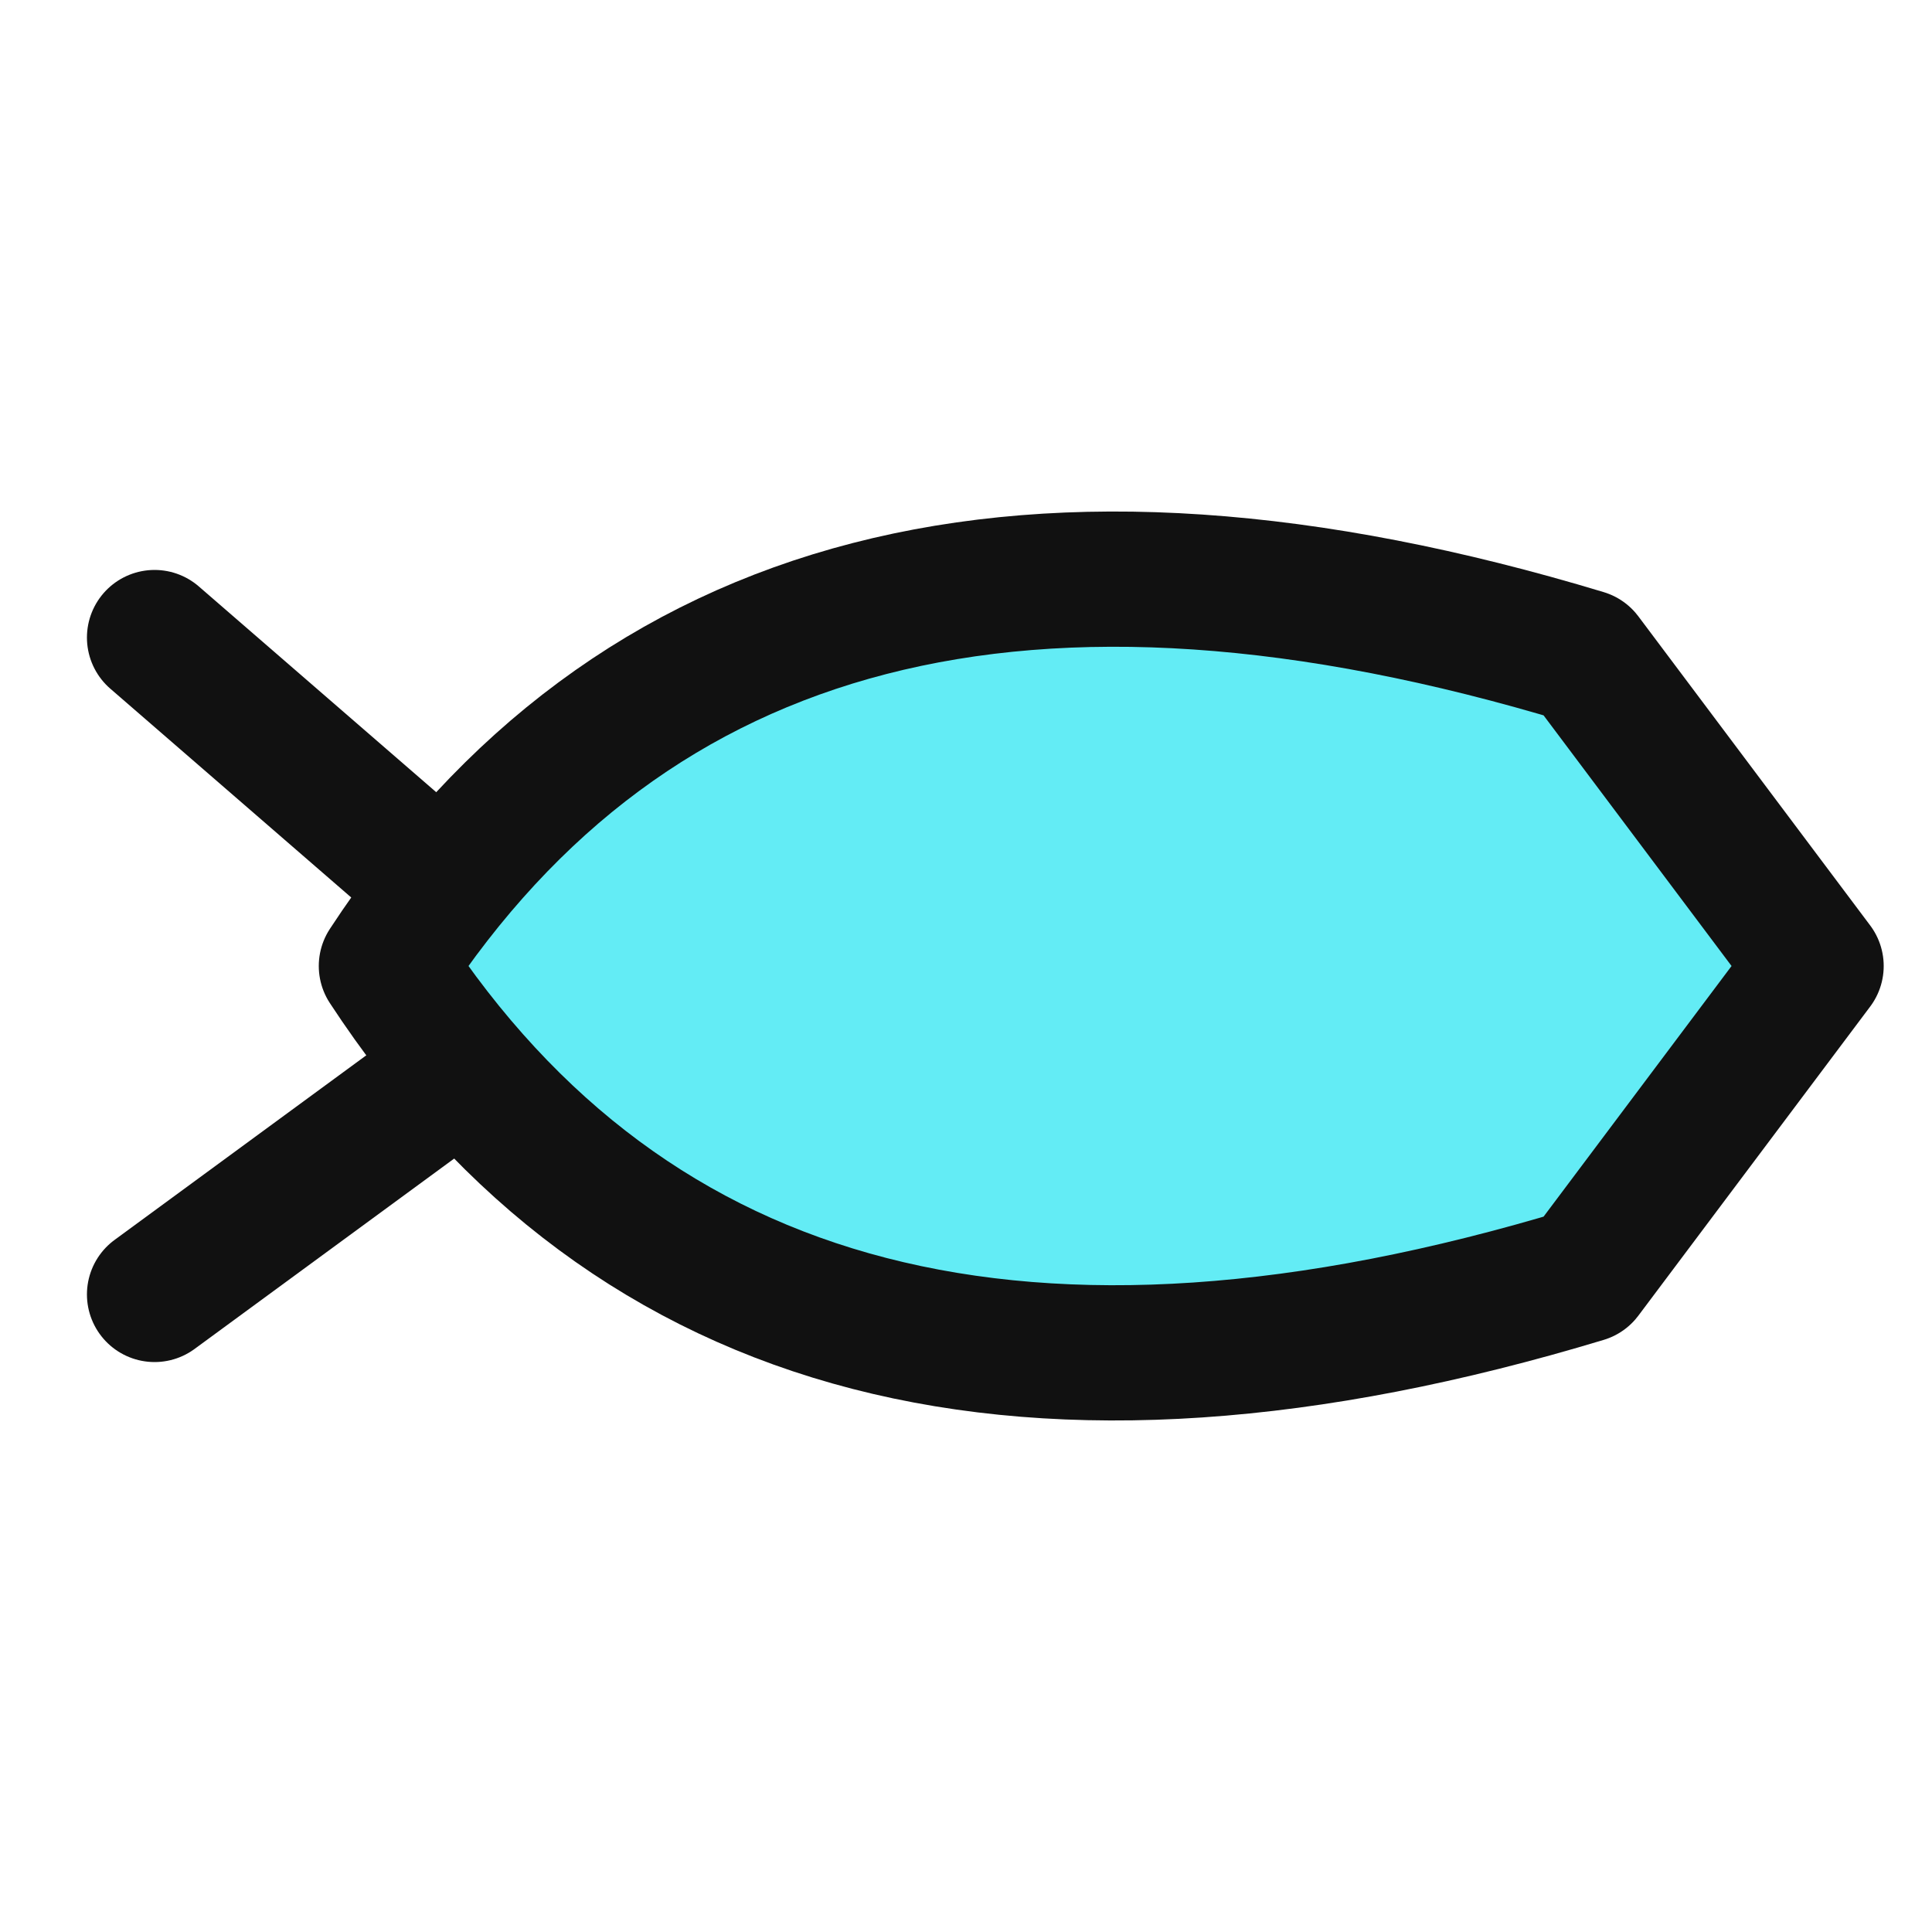
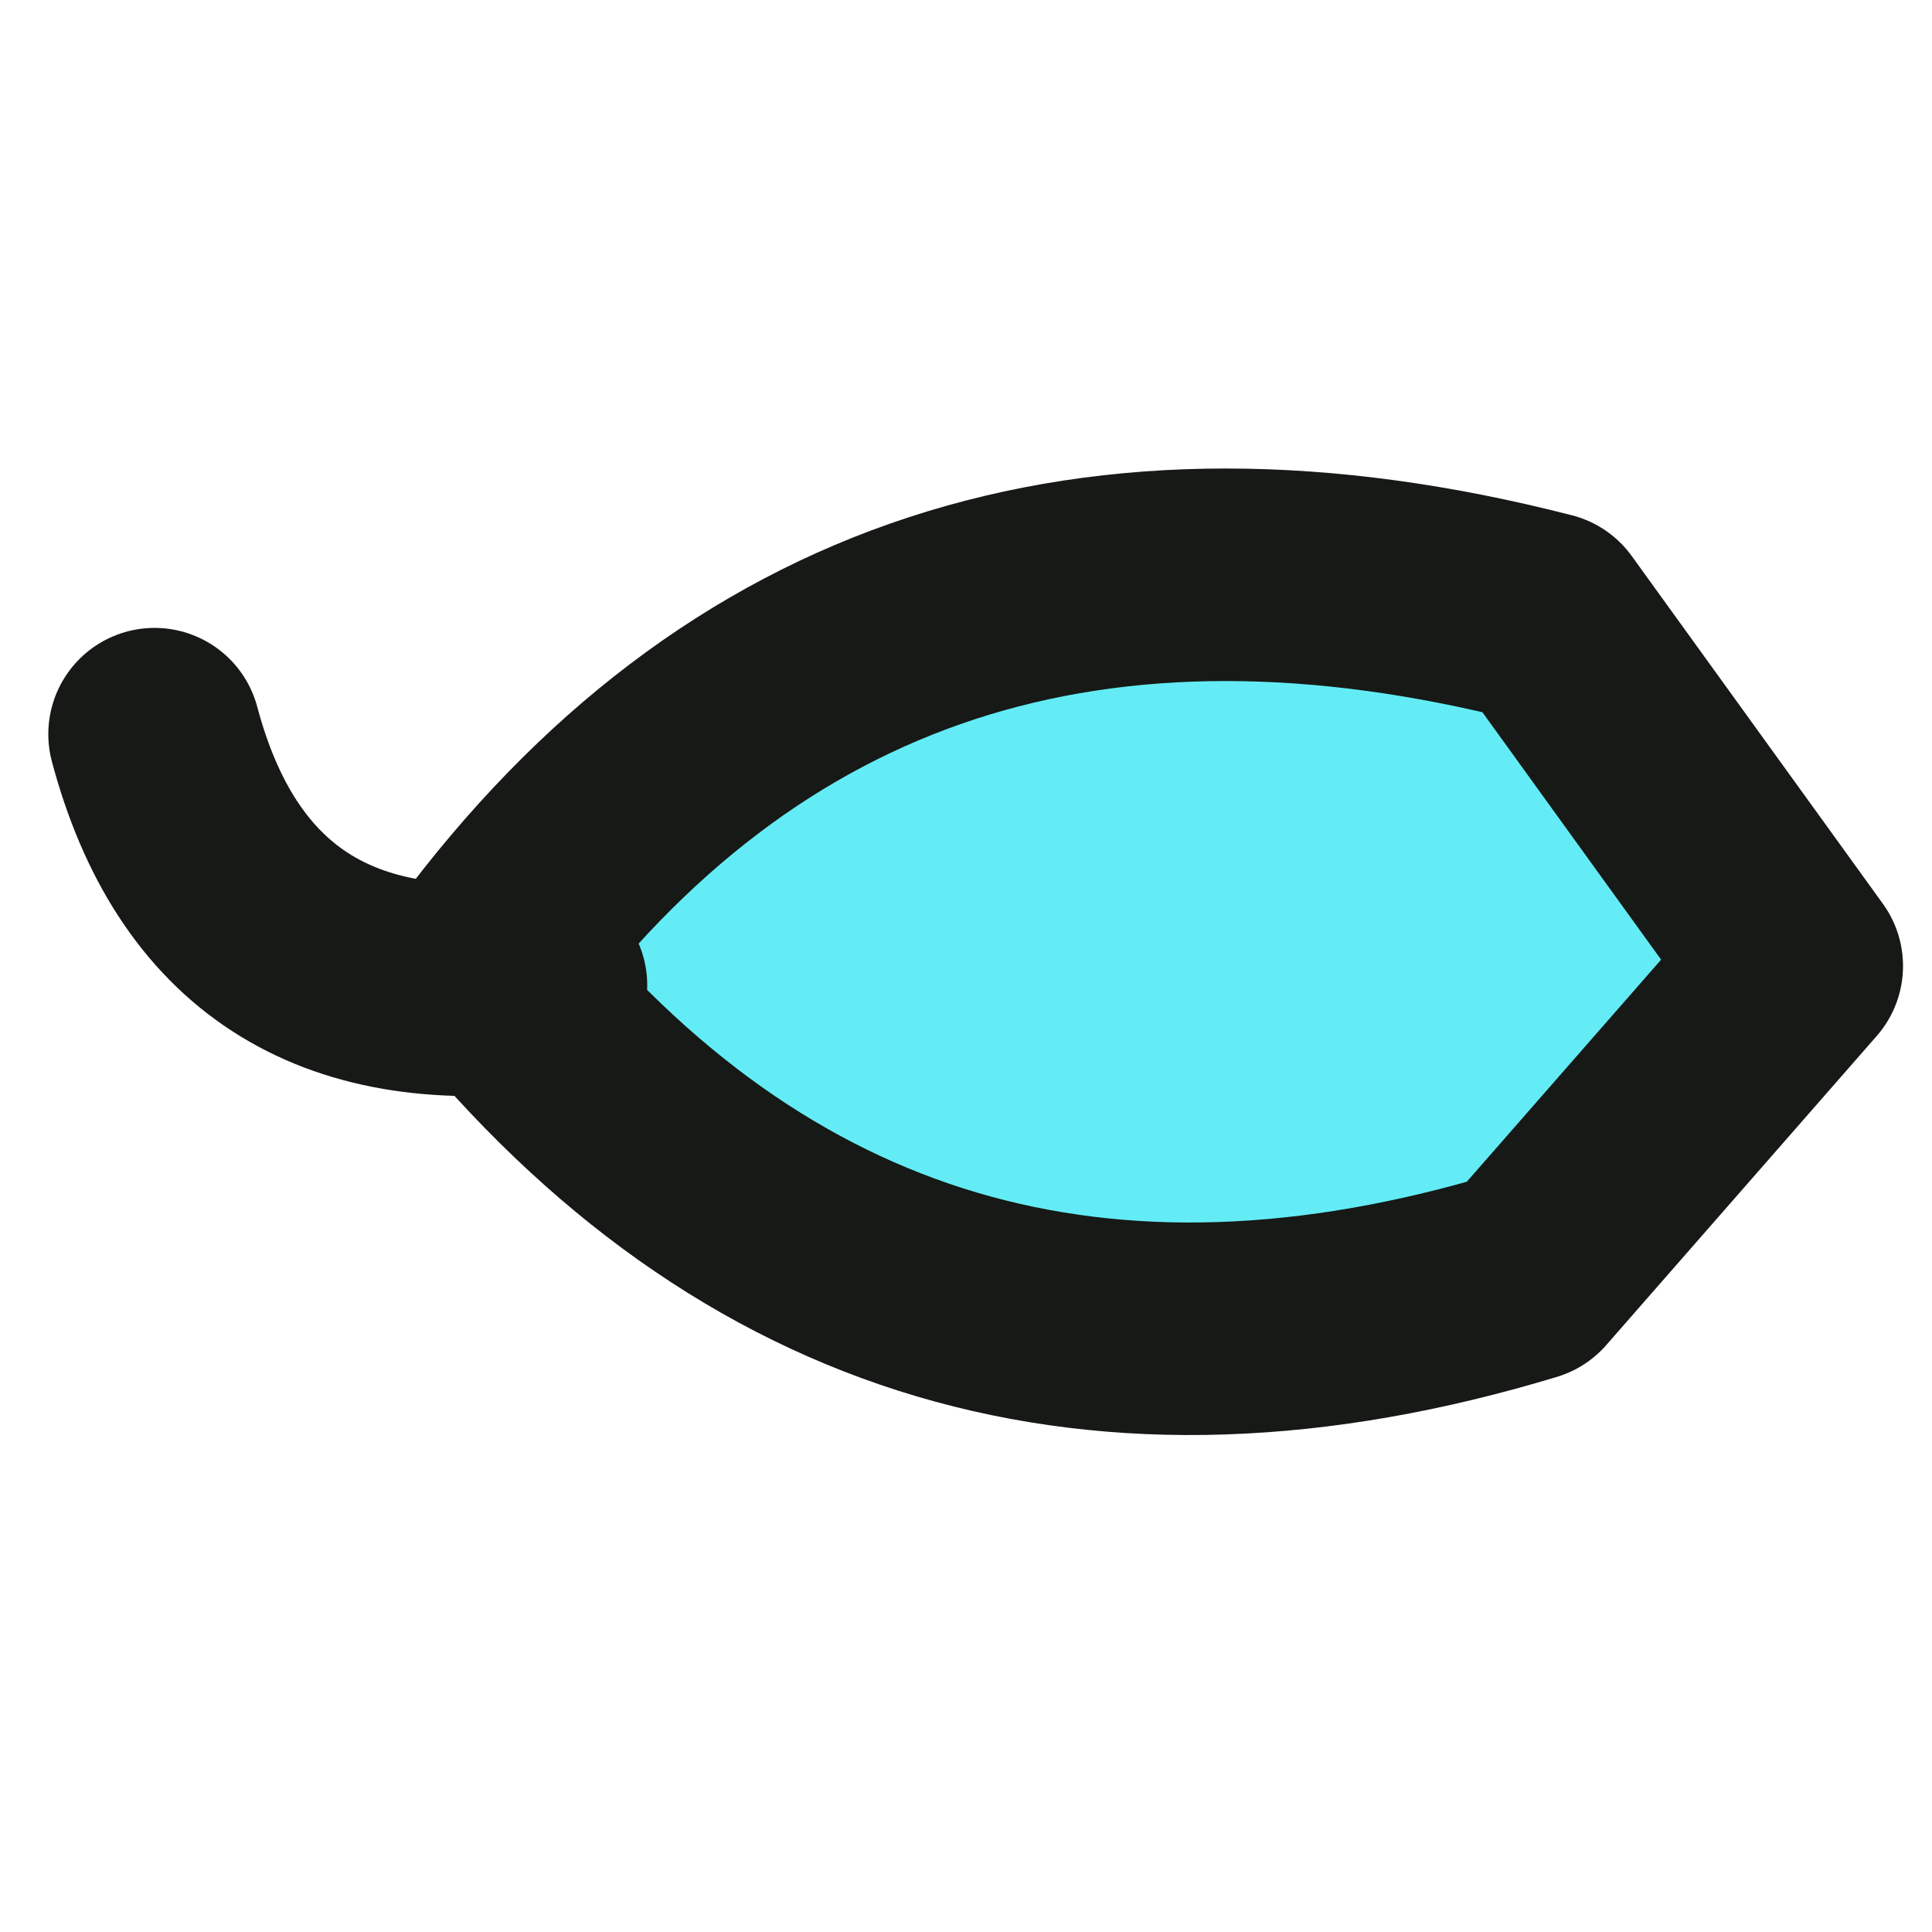
<svg xmlns="http://www.w3.org/2000/svg" width="100" height="100" viewBox="0 0 100 100">
-   <g stroke="#111111" stroke-width="7" stroke-linecap="round" stroke-linejoin="round">
-     <path d="M23 46 8 33m15 23L8 67" fill="none" />
-     <path d="M20 50Q39 21 82 34L94 50 82 66Q39 79 20 50Z" fill="#63ecf5" />
-   </g>
+   <path d="M28 51Q12 53 8 38M25 50Q45 23 80 32l13 18-14 16Q46 76 25 50Z" fill="#63ecf5" stroke="#161916" stroke-width="11" stroke-linejoin="round" stroke-linecap="round" />
</svg>
